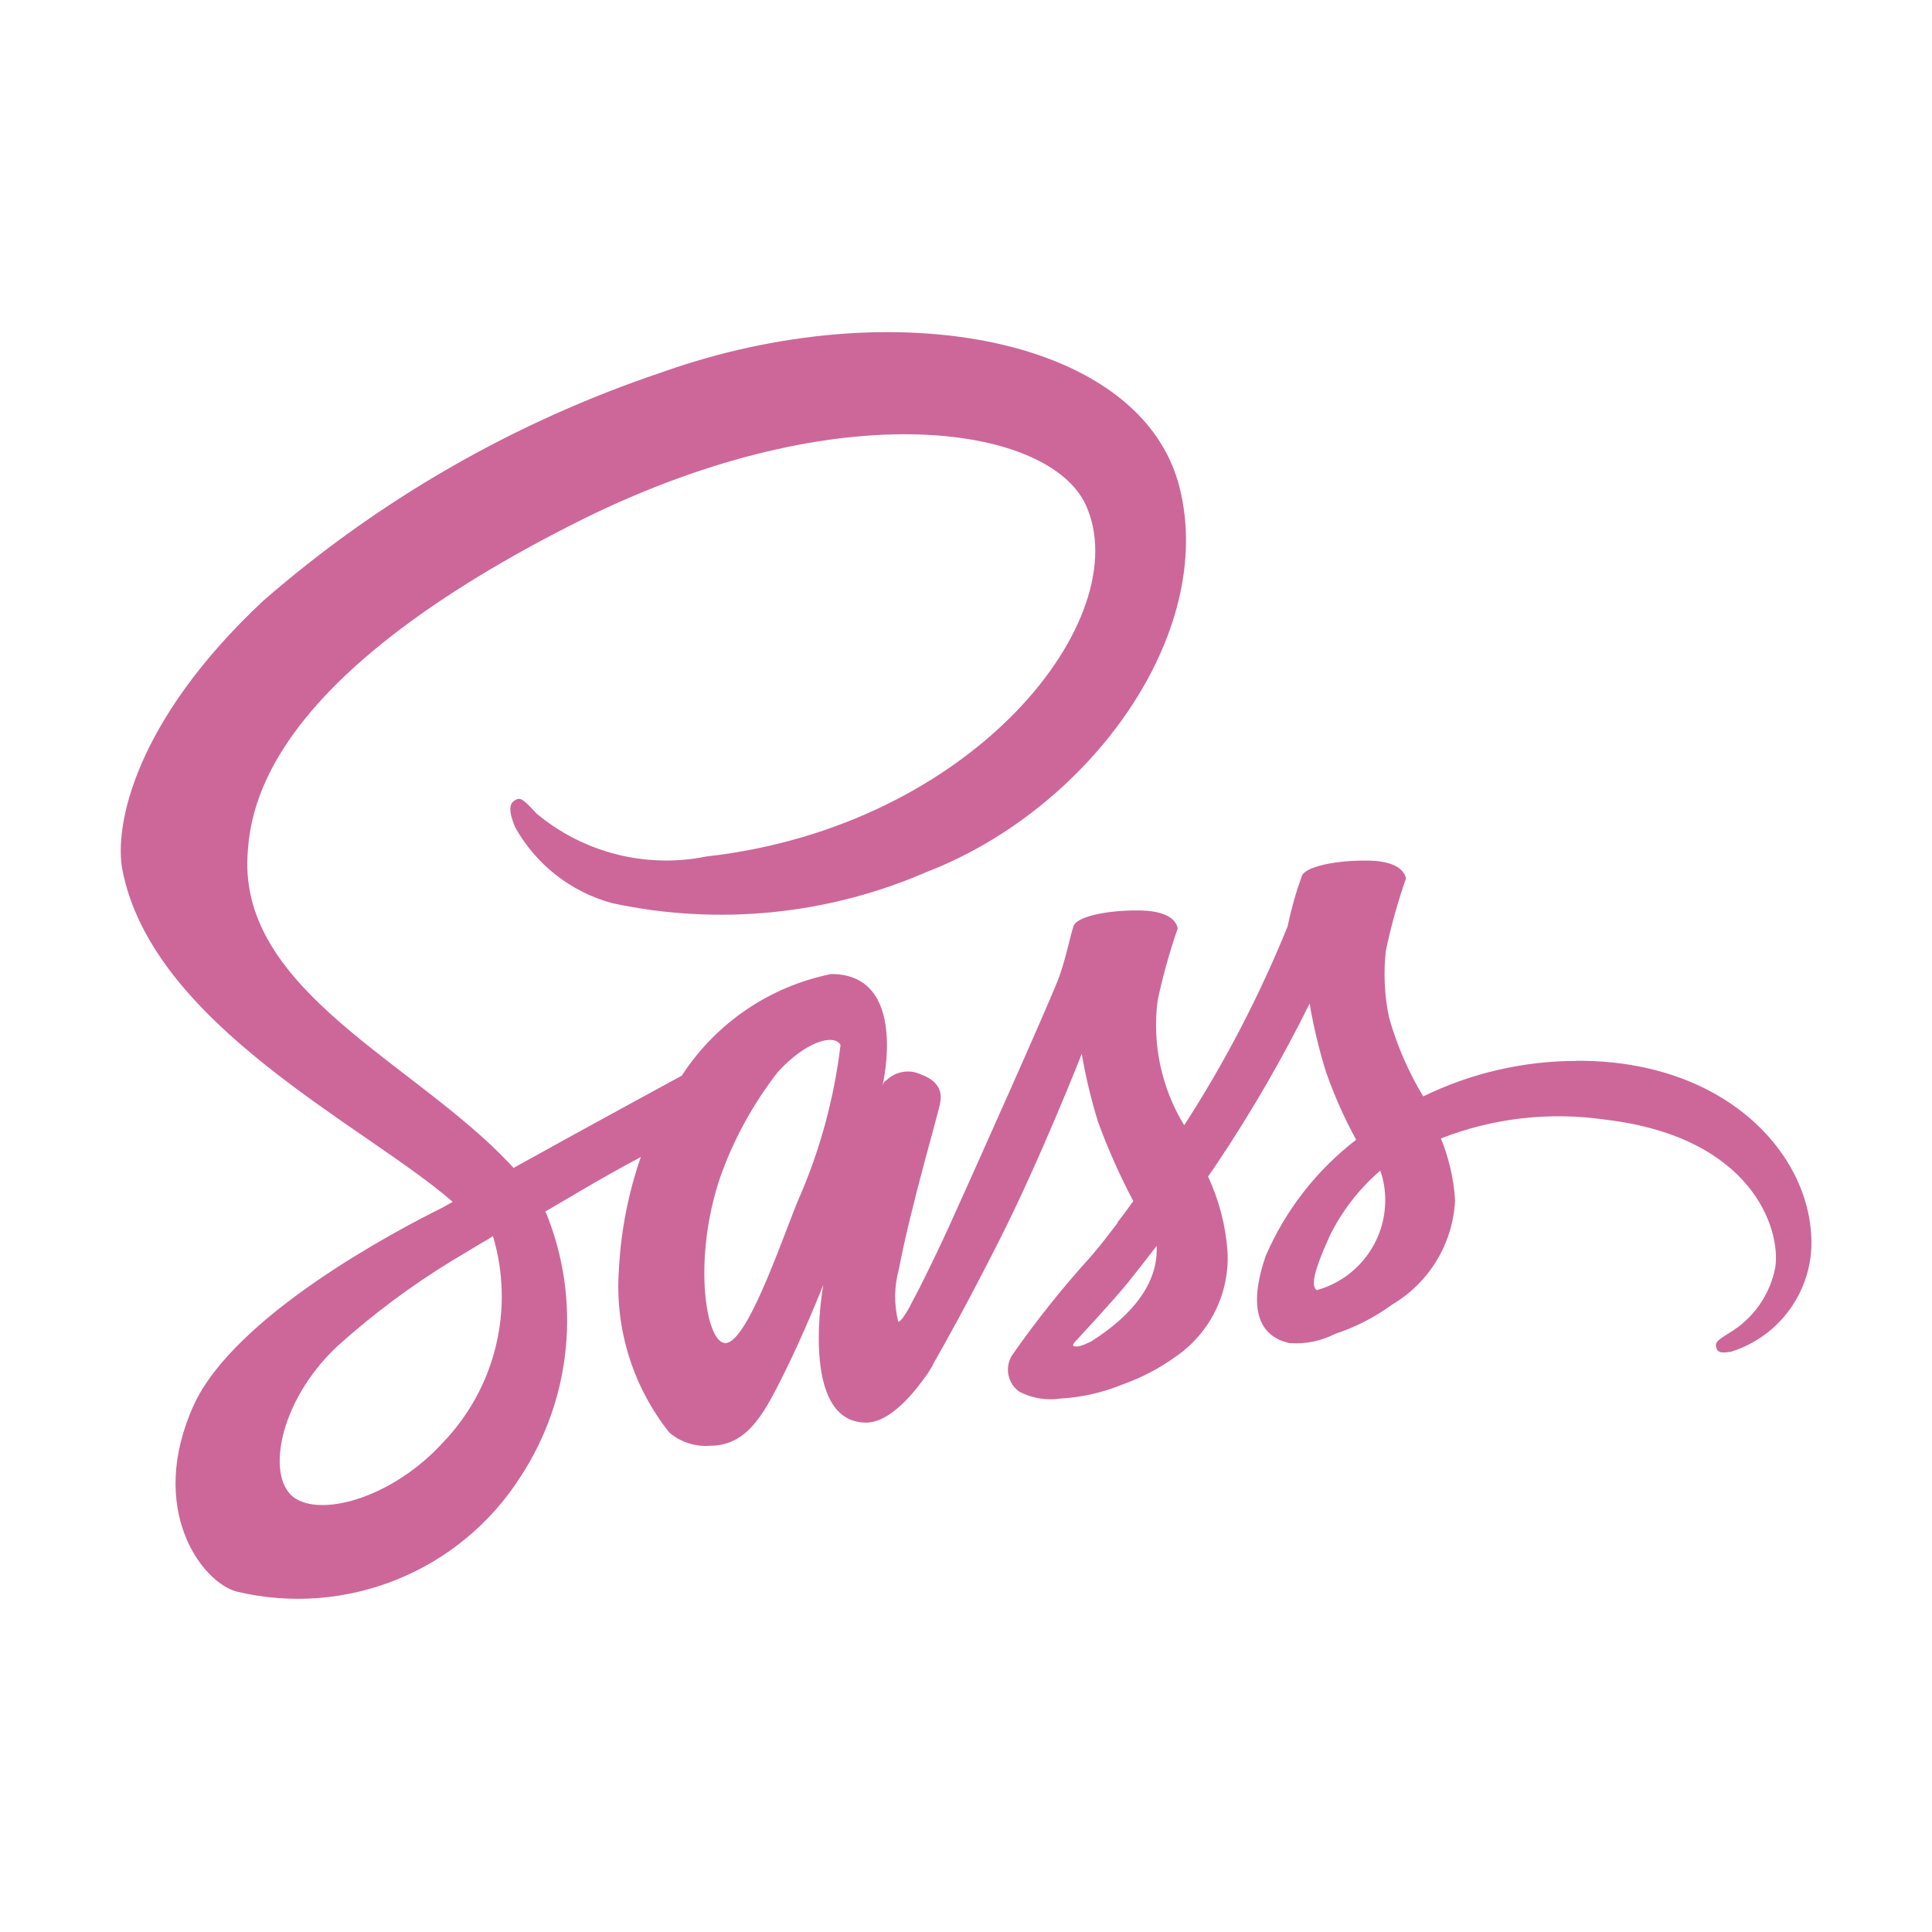
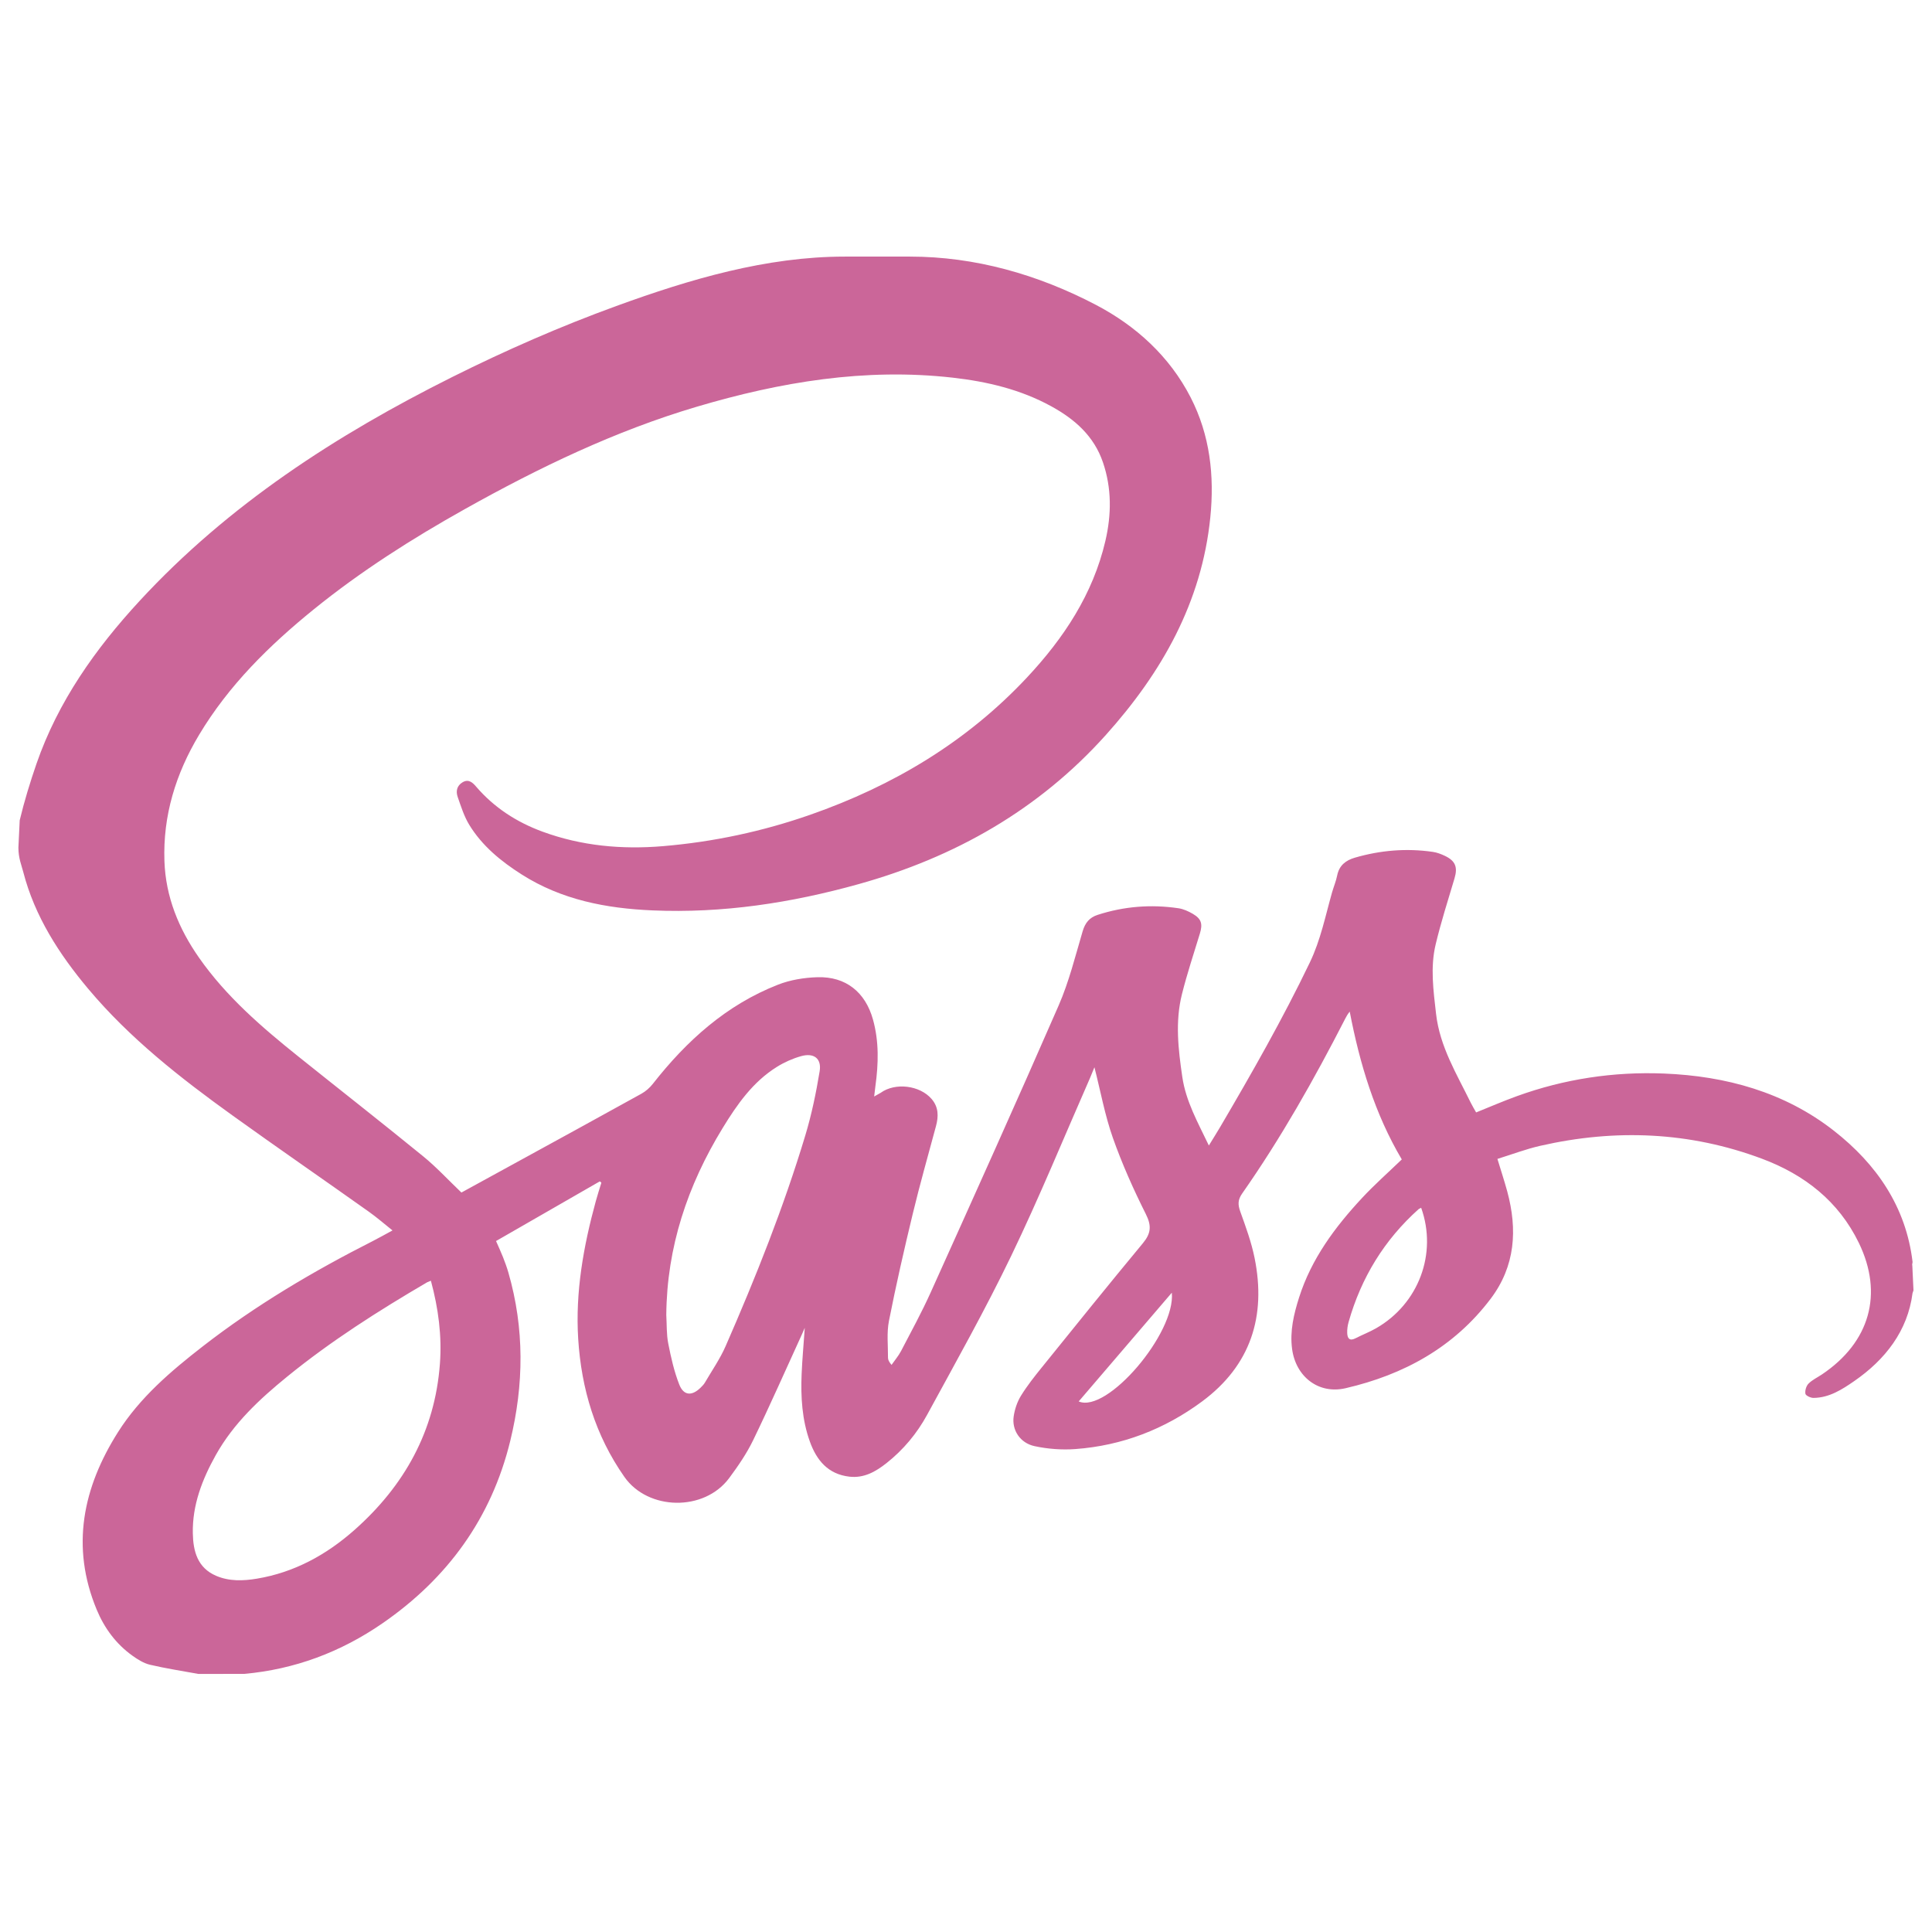
- <svg xmlns="http://www.w3.org/2000/svg" viewBox="0 0 32 32">
-   <path d="M26.11,17.572a5.8,5.8,0,0,0-2.537.588,5.345,5.345,0,0,1-.568-1.314,3.53,3.53,0,0,1-.051-1.1,9.811,9.811,0,0,1,.332-1.192c-.005-.051-.061-.292-.624-.3s-1.048.107-1.1.256a6.171,6.171,0,0,0-.235.834,19.686,19.686,0,0,1-1.713,3.294,3.186,3.186,0,0,1-.44-2.066,9.811,9.811,0,0,1,.332-1.192c-.005-.051-.061-.292-.624-.3s-1.048.107-1.1.256-.118.5-.235.834-1.483,3.386-1.841,4.173c-.184.4-.343.726-.455.946h0a.233.233,0,0,1-.02.041c-.1.189-.153.292-.153.292v.005c-.077.138-.159.266-.2.266a1.711,1.711,0,0,1,.01-.869c.2-1.059.69-2.705.685-2.762,0-.031.092-.317-.317-.465a.508.508,0,0,0-.578.1c-.036,0-.061.087-.061.087s.445-1.851-.849-1.851a3.855,3.855,0,0,0-2.475,1.683c-.348.189-1.089.593-1.882,1.028-.3.169-.614.338-.905.5-.02-.02-.041-.046-.061-.066C6.87,17.6,3.975,16.416,4.1,14.171c.046-.818.327-2.966,5.559-5.575,4.306-2.122,7.733-1.534,8.326-.23.849,1.862-1.836,5.319-6.285,5.82a3.351,3.351,0,0,1-2.813-.711c-.235-.256-.271-.271-.358-.22-.143.077-.051.307,0,.44a2.626,2.626,0,0,0,1.606,1.263,8.55,8.55,0,0,0,5.217-.517c2.7-1.043,4.8-3.943,4.184-6.372-.619-2.465-4.71-3.278-8.582-1.9A19.5,19.5,0,0,0,4.359,9.952c-2.133,1.995-2.47,3.728-2.332,4.455.5,2.578,4.051,4.255,5.472,5.5-.072.041-.138.077-.194.107-.711.353-3.421,1.77-4.1,3.268-.767,1.7.123,2.915.711,3.079a4.374,4.374,0,0,0,4.71-1.908A4.725,4.725,0,0,0,9.049,20.1a.107.107,0,0,0-.02-.031l.557-.327c.363-.215.721-.414,1.028-.578a6.74,6.74,0,0,0-.363,1.862,3.886,3.886,0,0,0,.834,2.7.921.921,0,0,0,.675.22c.6,0,.875-.5,1.176-1.094.368-.726.7-1.57.7-1.57s-.414,2.281.711,2.281c.409,0,.823-.532,1.008-.8v.005s.01-.015.031-.051l.066-.107v-.01c.164-.286.532-.936,1.079-2.015.706-1.391,1.386-3.13,1.386-3.13a8.888,8.888,0,0,0,.271,1.13,10.643,10.643,0,0,0,.583,1.309c-.164.23-.266.358-.266.358l.005.005c-.133.174-.276.363-.435.547a16.3,16.3,0,0,0-1.314,1.647.447.447,0,0,0,.123.6,1.116,1.116,0,0,0,.685.113,3.147,3.147,0,0,0,1.028-.235,3.45,3.45,0,0,0,.885-.465,1.98,1.98,0,0,0,.849-1.744,3.521,3.521,0,0,0-.322-1.233c.051-.072.1-.143.148-.215a23.428,23.428,0,0,0,1.534-2.649,8.888,8.888,0,0,0,.271,1.13,7.57,7.57,0,0,0,.5,1.125A4.861,4.861,0,0,0,20.965,20.8c-.322.931-.072,1.35.4,1.447a1.425,1.425,0,0,0,.747-.153,3.4,3.4,0,0,0,.946-.486,2.126,2.126,0,0,0,1.043-1.729,3.268,3.268,0,0,0-.235-1.023,5.356,5.356,0,0,1,2.716-.312c2.434.286,2.915,1.805,2.823,2.445a1.618,1.618,0,0,1-.772,1.094c-.169.107-.225.143-.21.22.02.113.1.107.245.087A1.9,1.9,0,0,0,30,20.7c.077-1.5-1.355-3.145-3.887-3.13ZM7.33,23.9c-.808.88-1.933,1.212-2.419.931-.522-.3-.317-1.6.675-2.532a12.884,12.884,0,0,1,1.9-1.417c.118-.072.292-.174.5-.3l.056-.031h0l.123-.077A3.493,3.493,0,0,1,7.33,23.9Zm5.881-4c-.281.685-.869,2.44-1.227,2.342-.307-.082-.5-1.412-.061-2.726a6.193,6.193,0,0,1,.956-1.754c.44-.491.926-.655,1.043-.455a9.062,9.062,0,0,1-.711,2.593Zm4.853,2.322c-.118.061-.23.1-.281.072-.036-.02.051-.1.051-.1s.609-.655.849-.951c.138-.174.3-.378.476-.609V20.7c0,.782-.757,1.309-1.094,1.524Zm3.744-.854c-.087-.061-.072-.266.22-.905a3.408,3.408,0,0,1,.834-1.074,1.448,1.448,0,0,1,.082.471,1.547,1.547,0,0,1-1.135,1.509Z" style="fill:#cd6799" />
+ <svg xmlns="http://www.w3.org/2000/svg" viewBox="0 0 128 128">
+   <path fill-rule="evenodd" clip-rule="evenodd" fill="#CB6699" d="M1.219 56.156c0 .703.207 1.167.323 1.618.756 2.933 2.381 5.45 4.309 7.746 2.746 3.272 6.109 5.906 9.554 8.383 2.988 2.148 6.037 4.248 9.037 6.38.515.366 1.002.787 1.561 1.236-.481.26-.881.489-1.297.7-3.959 2.008-7.768 4.259-11.279 6.986-2.116 1.644-4.162 3.391-5.607 5.674-2.325 3.672-3.148 7.584-1.415 11.761.506 1.22 1.278 2.274 2.367 3.053.353.252.749.502 1.162.6 1.058.249 2.136.412 3.207.609l3.033-.002c3.354-.299 6.407-1.448 9.166-3.352 4.312-2.976 7.217-6.966 8.466-12.087.908-3.722.945-7.448-.125-11.153-.099-.344-.224-.681-.354-1.014-.13-.333-.283-.657-.463-1.072l6.876-3.954.103.088c-.125.409-.258.817-.371 1.23-.817 2.984-1.36 6.02-1.165 9.117.208 3.3 1.129 6.389 3.061 9.146 1.562 2.23 5.284 2.313 6.944.075.589-.795 1.16-1.626 1.589-2.513 1.121-2.315 2.159-4.671 3.23-7.011l.187-.428c-.077 1.108-.167 2.081-.208 3.055-.064 1.521.025 3.033.545 4.48.445 1.238 1.202 2.163 2.62 2.326.97.111 1.743-.333 2.456-.896 1.114-.879 2.019-1.965 2.691-3.199 1.901-3.491 3.853-6.961 5.576-10.54 1.864-3.871 3.494-7.855 5.225-11.792l.286-.698c.409 1.607.694 3.181 1.219 4.671.61 1.729 1.365 3.417 2.187 5.058.389.775.344 1.278-.195 1.928-2.256 2.72-4.473 5.473-6.692 8.223-.491.607-.98 1.225-1.389 1.888-.247.403-.411.894-.48 1.364-.133.898.422 1.764 1.383 1.971.878.189 1.813.259 2.708.193 3.097-.228 5.909-1.315 8.395-3.157 3.221-2.386 4.255-5.642 3.475-9.501-.211-1.047-.584-2.065-.947-3.074-.163-.455-.174-.774.123-1.198 2.575-3.677 4.775-7.578 6.821-11.569.081-.157.164-.314.306-.482.663 3.45 1.661 6.775 3.449 9.792-.912.879-1.815 1.676-2.632 2.554-1.799 1.934-3.359 4.034-4.173 6.595-.35 1.104-.619 2.226-.463 3.405.242 1.831 1.742 3.021 3.543 2.604 3.854-.892 7.181-2.708 9.612-5.925 1.636-2.166 1.785-4.582 1.1-7.113-.188-.688-.411-1.365-.651-2.154.951-.295 1.878-.649 2.837-.868 4.979-1.136 9.904-.938 14.702.86 2.801 1.05 5.064 2.807 6.406 5.571 1.639 3.379.733 6.585-2.452 8.721-.297.199-.637.356-.883.605-.151.153-.242.459-.205.67.021.123.346.277.533.275 1.047-.008 1.896-.557 2.711-1.121 2.042-1.413 3.532-3.314 3.853-5.817l.063-.188-.077-1.63c-.031-.094.023-.187.016-.258-.434-3.645-2.381-6.472-5.213-8.688-3.28-2.565-7.153-3.621-11.249-3.788-3.338-.136-6.619.36-9.765 1.503-.897.325-1.786.71-2.688 1.073-.121-.219-.251-.429-.358-.646-.926-1.896-2.048-3.708-2.296-5.882-.176-1.544-.392-3.086-.025-4.613.353-1.469.813-2.913 1.246-4.362.223-.746.066-1.164-.646-1.5-.248-.117-.518-.219-.786-.258-1.75-.254-3.476-.109-5.171.384-.6.175-1.036.511-1.169 1.175-.076.381-.231.746-.339 1.122-.443 1.563-.757 3.156-1.473 4.645-1.794 3.735-3.842 7.329-5.938 10.897-.227.385-.466.763-.752 1.23-.736-1.54-1.521-2.922-1.759-4.542-.269-1.832-.481-3.661-.025-5.479.339-1.356.782-2.687 1.19-4.025.193-.636.104-.97-.472-1.305-.291-.169-.62-.319-.948-.368-1.815-.269-3.603-.128-5.354.438-.543.176-.828.527-.994 1.087-.488 1.652-.904 3.344-1.589 4.915-2.774 6.36-5.628 12.687-8.479 19.013-.595 1.321-1.292 2.596-1.963 3.882-.17.326-.418.613-.63.919-.17-.201-.236-.339-.235-.477.005-.813-.092-1.65.063-2.436.469-2.378 1.009-4.743 1.578-7.099.47-1.946 1.017-3.874 1.538-5.807.175-.647.178-1.252-.287-1.796-.781-.911-2.413-1.111-3.381-.409l-.428.242.083-.69c.204-1.479.245-2.953-.161-4.41-.506-1.816-1.802-2.861-3.686-2.803-.878.027-1.8.177-2.613.497-3.419 1.34-6.048 3.713-8.286 6.568-.203.259-.471.495-.757.654-2.893 1.604-5.795 3.188-8.696 4.778l-3.229 1.769c-.866-.826-1.653-1.683-2.546-2.41-2.727-2.224-5.498-4.393-8.244-6.592-2.434-1.949-4.792-3.979-6.596-6.56-1.342-1.92-2.207-4.021-2.29-6.395-.105-3.025.753-5.789 2.293-8.362 1.97-3.292 4.657-5.934 7.611-8.327 3.125-2.53 6.505-4.678 10.008-6.639 4.901-2.743 9.942-5.171 15.347-6.774 5.542-1.644 11.165-2.585 16.965-1.929 2.28.258 4.494.78 6.527 1.895 1.557.853 2.834 1.97 3.428 3.716.586 1.718.568 3.459.162 5.204-.825 3.534-2.76 6.447-5.195 9.05-3.994 4.267-8.866 7.172-14.351 9.091-3.165 1.107-6.421 1.802-9.765 2.083-2.729.229-5.401-.013-7.985-.962-1.711-.629-3.201-1.591-4.399-2.987-.214-.25-.488-.521-.887-.287-.391.23-.46.602-.329.979.219.626.421 1.278.762 1.838.857 1.405 2.107 2.424 3.483 3.298 2.643 1.681 5.597 2.246 8.66 2.377 4.648.201 9.183-.493 13.654-1.74 6.383-1.78 11.933-4.924 16.384-9.884 3.706-4.13 6.353-8.791 6.92-14.419.277-2.747-.018-5.438-1.304-7.944-1.395-2.715-3.613-4.734-6.265-6.125-3.862-2.025-8.03-3.204-12.332-3.204h-4.31c-5.21 0-10.247 1.493-15.143 3.274-3.706 1.349-7.34 2.941-10.868 4.703-7.683 3.839-14.838 8.468-20.715 14.833-2.928 3.171-5.407 6.67-6.833 10.79-.417 1.206-.813 2.499-1.111 3.746m27.839 36.013c-.333 4.459-2.354 8.074-5.657 11.002-1.858 1.646-3.989 2.818-6.471 3.23-.9.149-1.821.185-2.694-.188-1.245-.532-1.524-1.637-1.548-2.814-.037-1.876.62-3.572 1.521-5.186 1.176-2.104 2.9-3.708 4.741-5.206 2.9-2.361 6.046-4.359 9.268-6.245l.243-.1c.498 1.84.735 3.657.597 5.507zm25.158-19.379c-.235 1.424-.529 2.849-.945 4.229-1.438 4.777-3.285 9.406-5.282 13.973-.369.845-.906 1.616-1.373 2.417-.072.124-.179.231-.283.334-.578.571-1.126.541-1.418-.206-.34-.868-.549-1.797-.729-2.716-.121-.617-.092-1.265-.13-1.897.039-4.494 1.41-8.578 3.736-12.38.959-1.568 2.003-3.062 3.598-4.054.49-.305 1.04-.55 1.595-.706.85-.239 1.372.154 1.231 1.006zm17.164 21.868l6.169-7.203c.257 2.675-4.29 8.015-6.169 7.203zm19.703-4.847c-.436.25-.911.43-1.358.661-.409.212-.544-.002-.556-.354-.008-.239.027-.489.093-.721.833-2.938 2.366-5.446 4.647-7.486l.16-.082c1.085 3.035-.169 6.368-2.986 7.982z" />
</svg>
